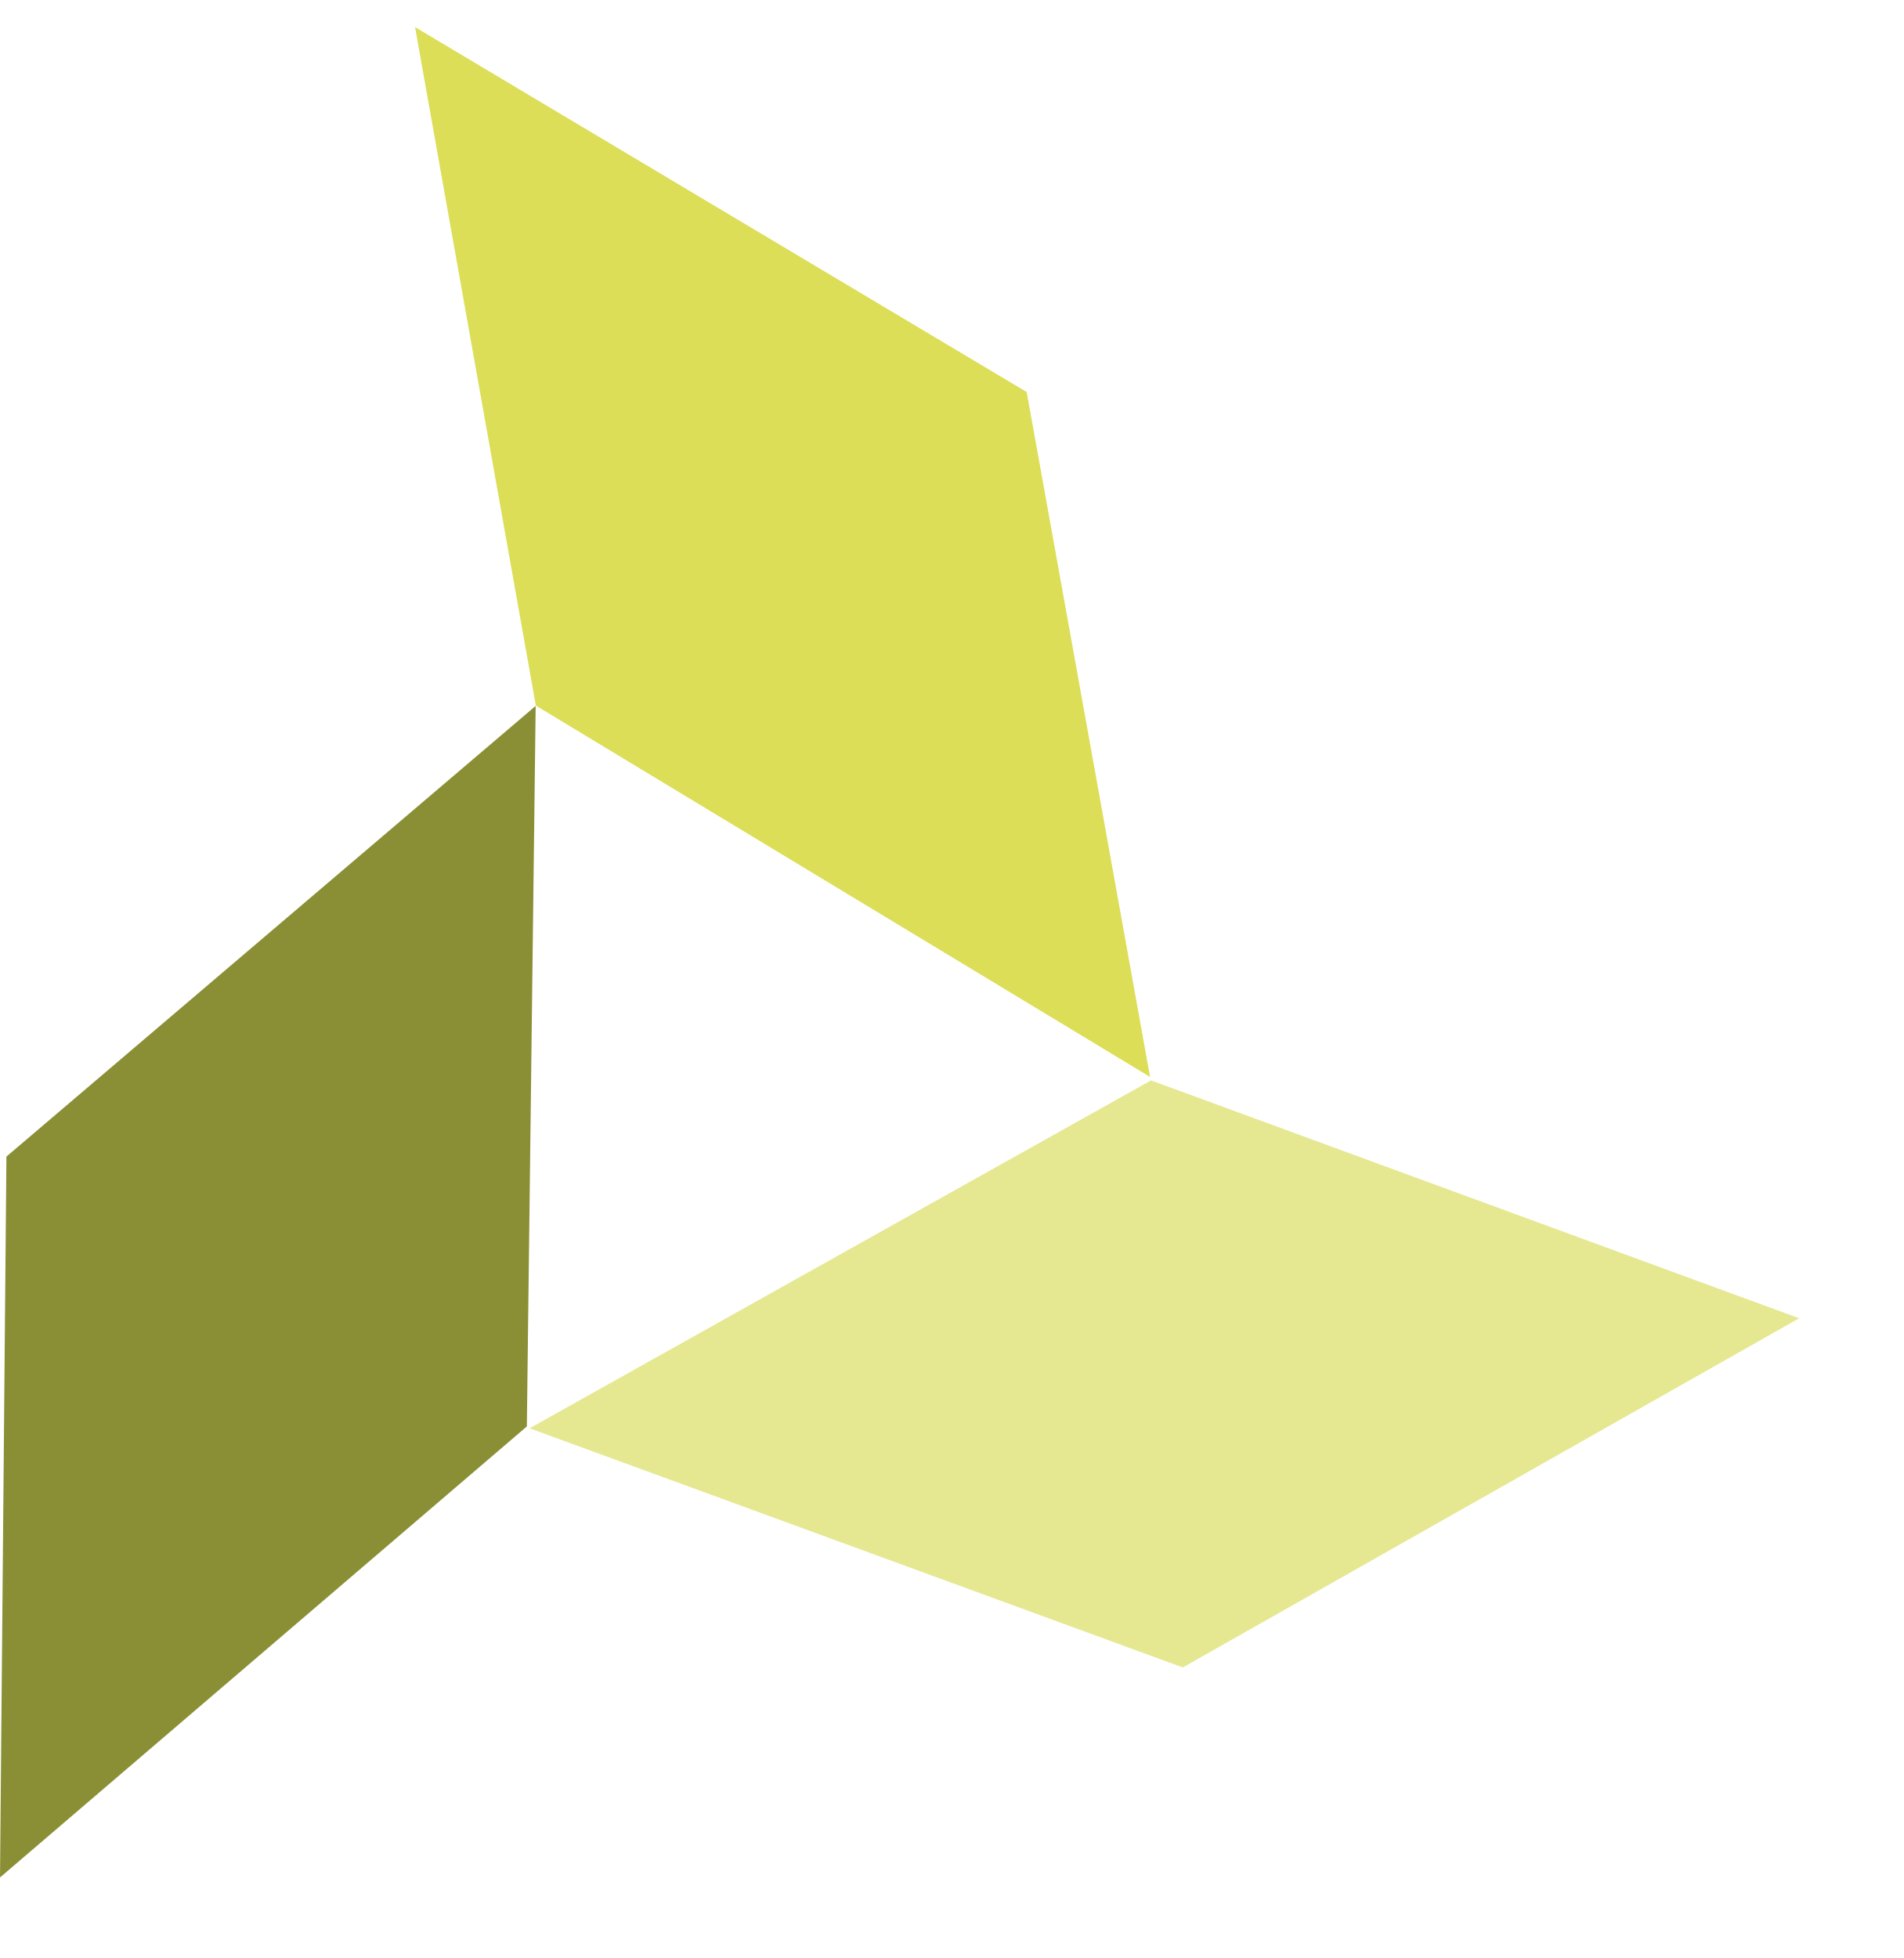
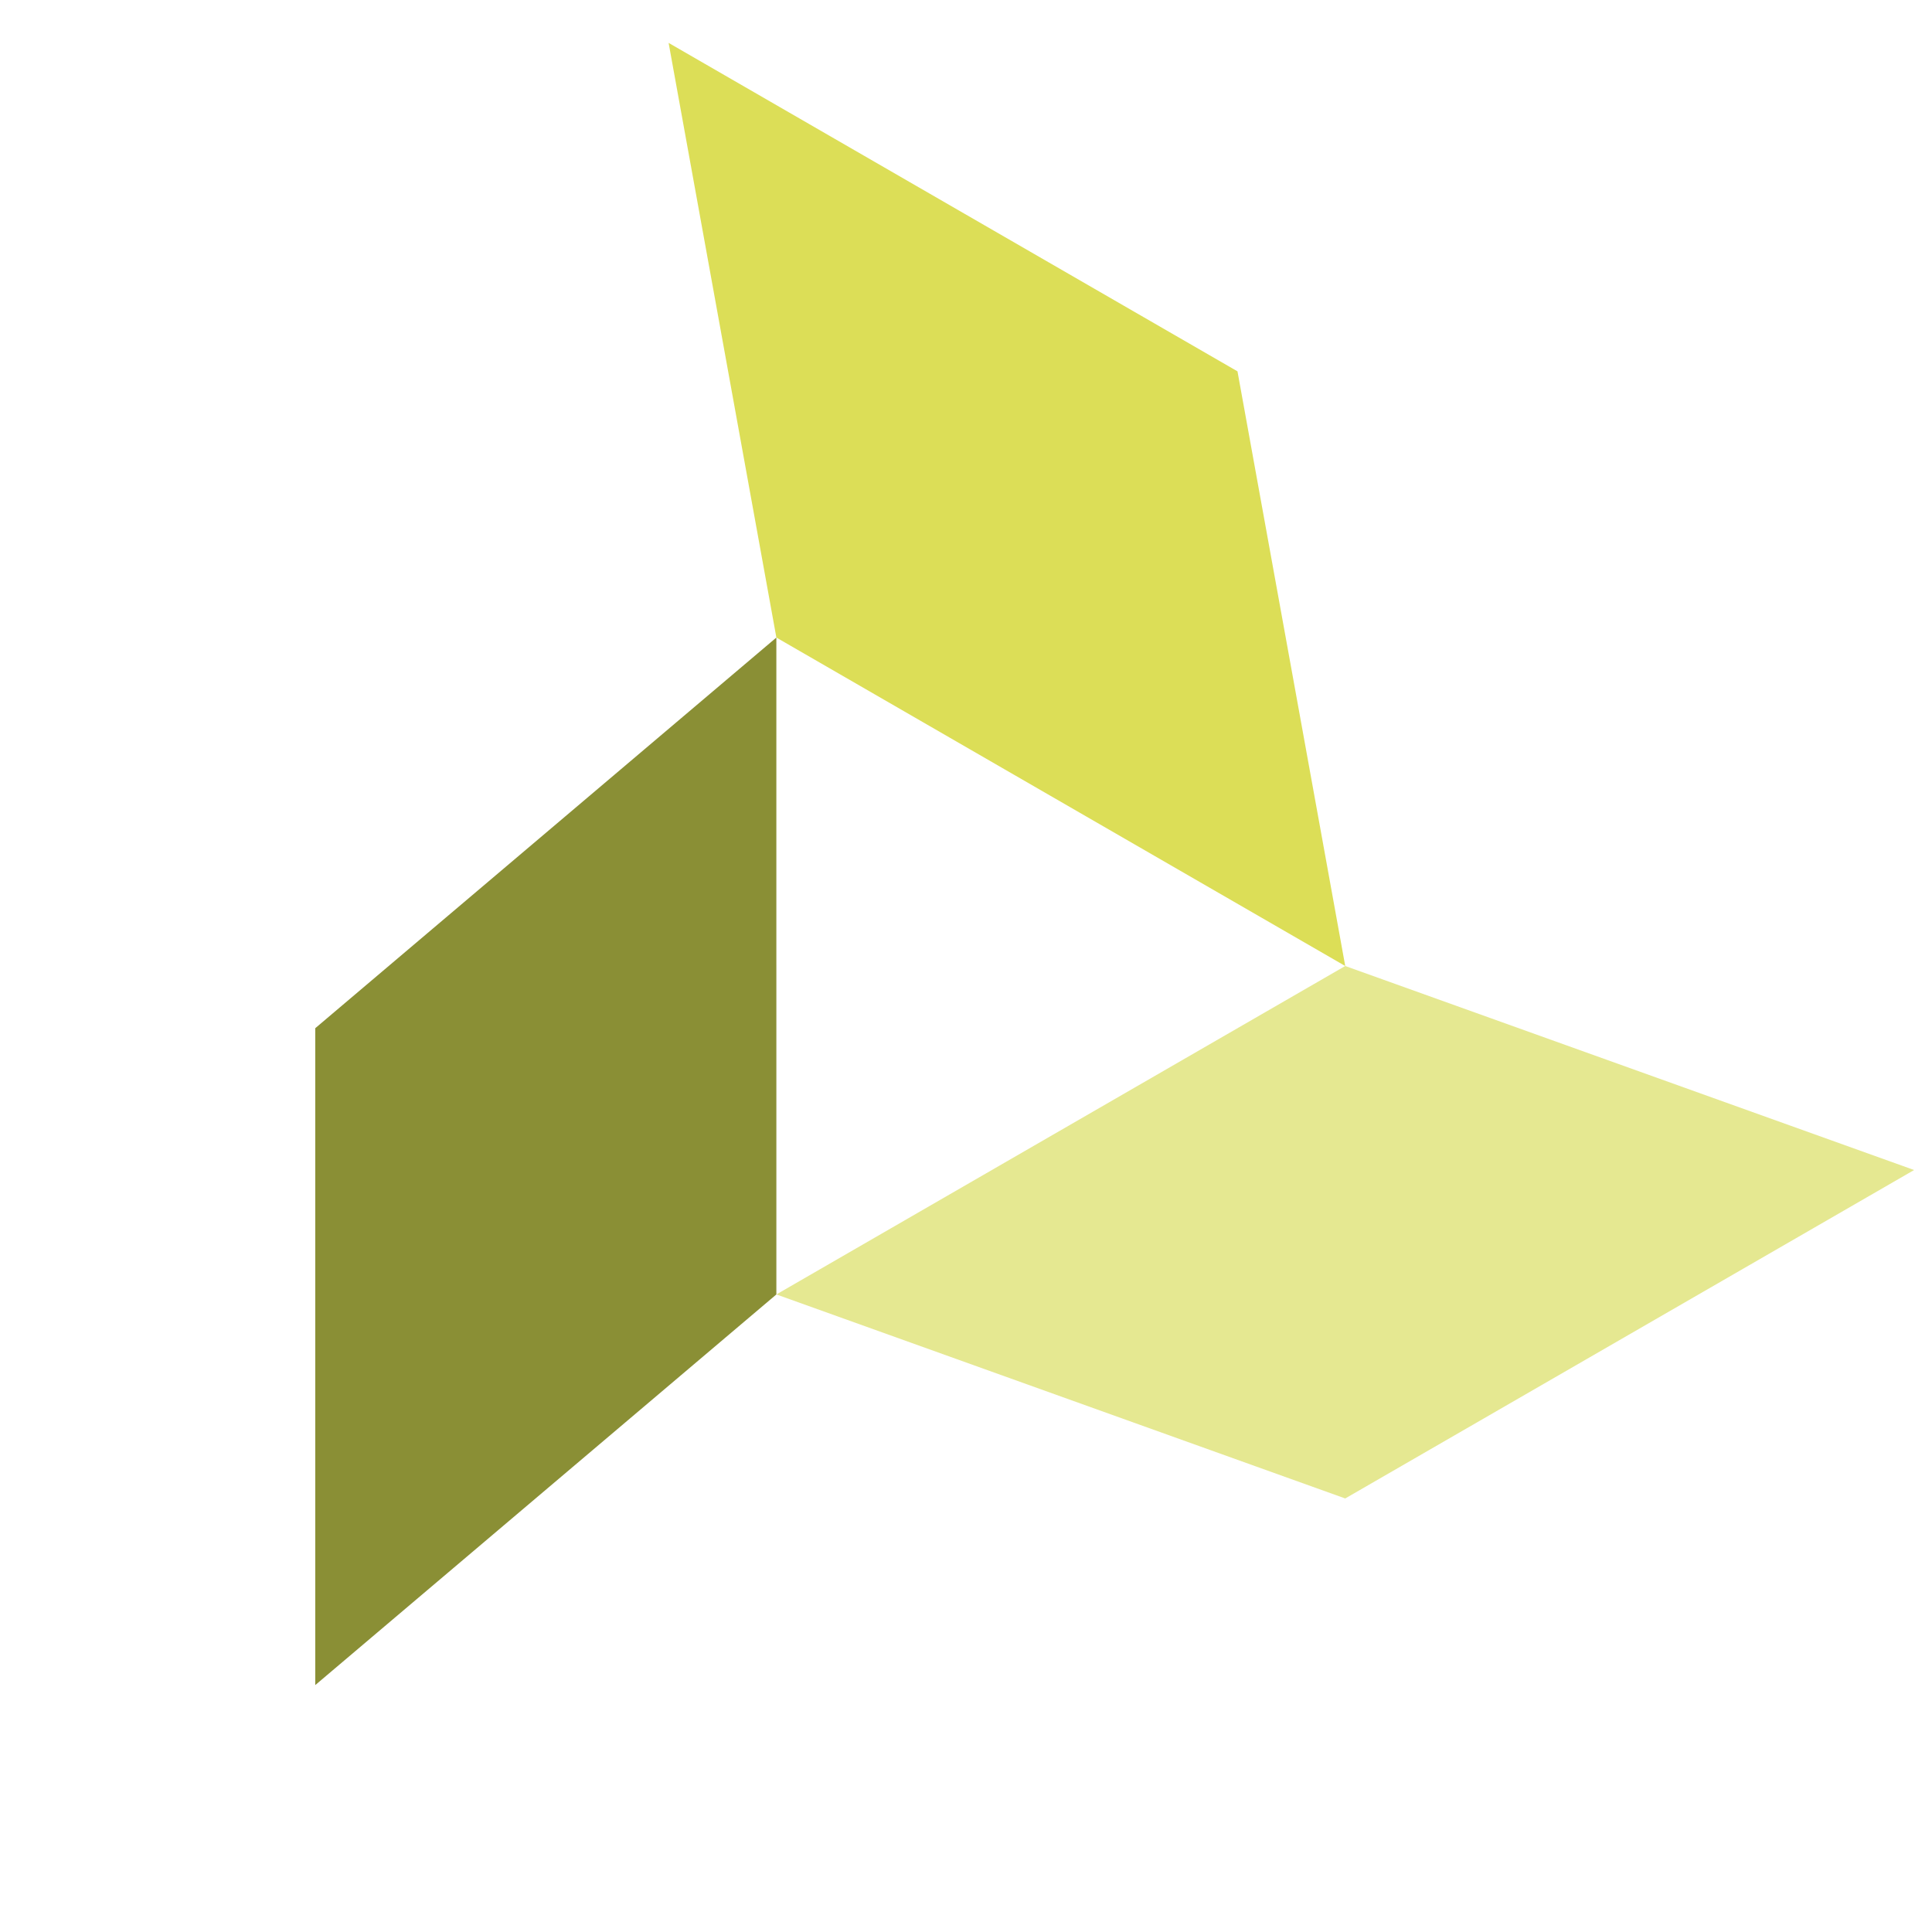
- <svg xmlns="http://www.w3.org/2000/svg" id="svg8" version="1.1" viewBox="0 0 140 140" height="136.071mm" width="132.303mm">
-   <defs id="defs2" />
-   <namedview fit-margin-bottom="0" fit-margin-right="0" fit-margin-left="0" fit-margin-top="0" showgrid="false" borderopacity="1.0" bordercolor="#666666" pagecolor="#ffffff" id="base" />
-   <g transform="translate(-36.08888,-42.83231)" id="layer1">
-     <path id="top" d="m 66.61,42.832 8.882,49.893 45.168,27.309 -9.071,-50.365 z" style="fill:#dcde57;fill-opacity:1;stroke:none;stroke-width:0.265;stroke-linecap:butt;stroke-linejoin:miter;stroke-miterlimit:4;stroke-dasharray:none;stroke-opacity:1" />
-     <path id="left" d="m 75.48,92.75 -38.919,33.142 -0.472,53.011 38.743,-33.167 z" style="fill:#8a8f35;fill-opacity:1;stroke:none;stroke-width:0.265px;stroke-linecap:butt;stroke-linejoin:miter;stroke-opacity:1" />
-     <path id="right" d="m 75.034,145.872 45.696,-25.584 47.661,17.493 -45.322,25.678 z" style="fill:#e5e891;fill-opacity:1;stroke:none;stroke-width:0.265px;stroke-linecap:butt;stroke-linejoin:miter;stroke-opacity:1" />
-   </g>
+ <svg xmlns="http://www.w3.org/2000/svg" id="Layer_1" data-name="Layer 1" viewBox="0 0 1000 1000">
+   <defs>
+     <style>
+ 			.cls-1{fill:#dcde57;}.cls-2{fill:#8a8f35;}.cls-3{fill:#e5e891;}.cls-4{fill:none;}
+ 		</style>
+   </defs>
+   <polygon class="cls-1" points="696.29 500 401.85 330 346.07 22.2 640.52 192.21 696.29 500" />
+   <polygon class="cls-2" points="401.84 330 401.85 670 163.17 872.2 163.17 532.2 401.84 330" />
+   <polygon class="cls-3" points="401.85 670 696.29 500 990.74 605.6 696.29 775.6 401.85 670" />
+   <rect class="cls-4" width="1000" height="1000" />
</svg>
